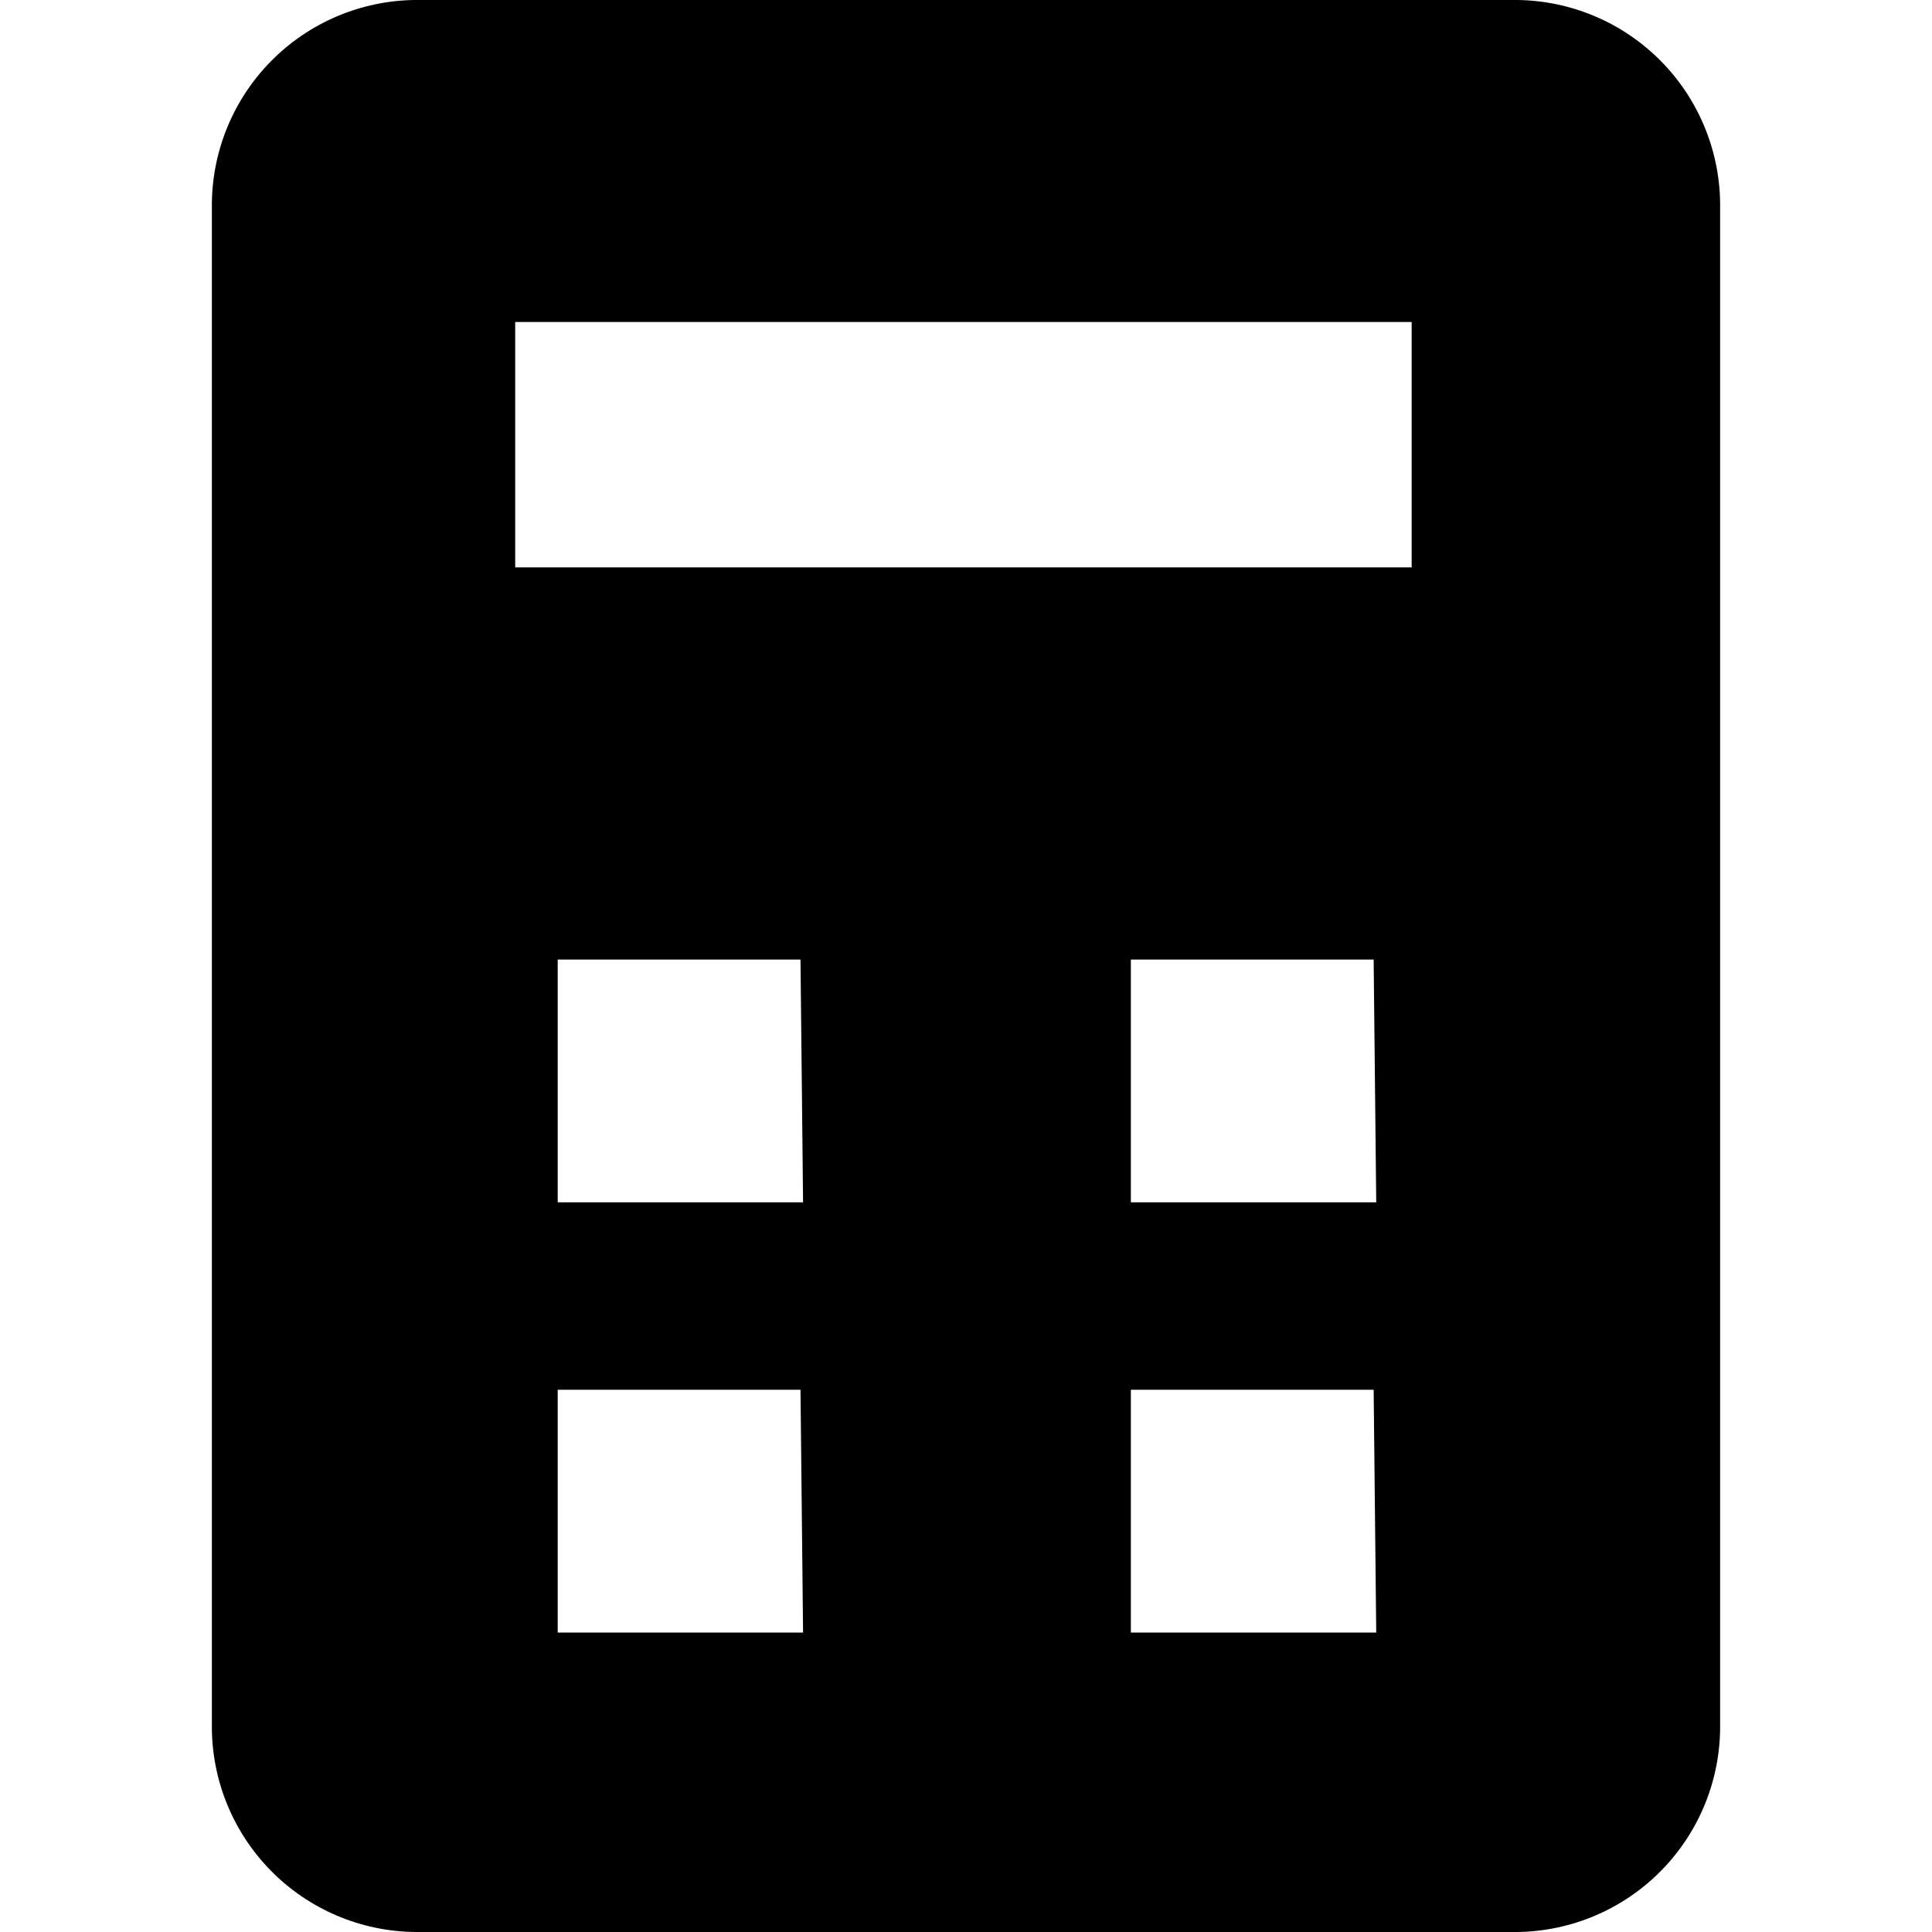
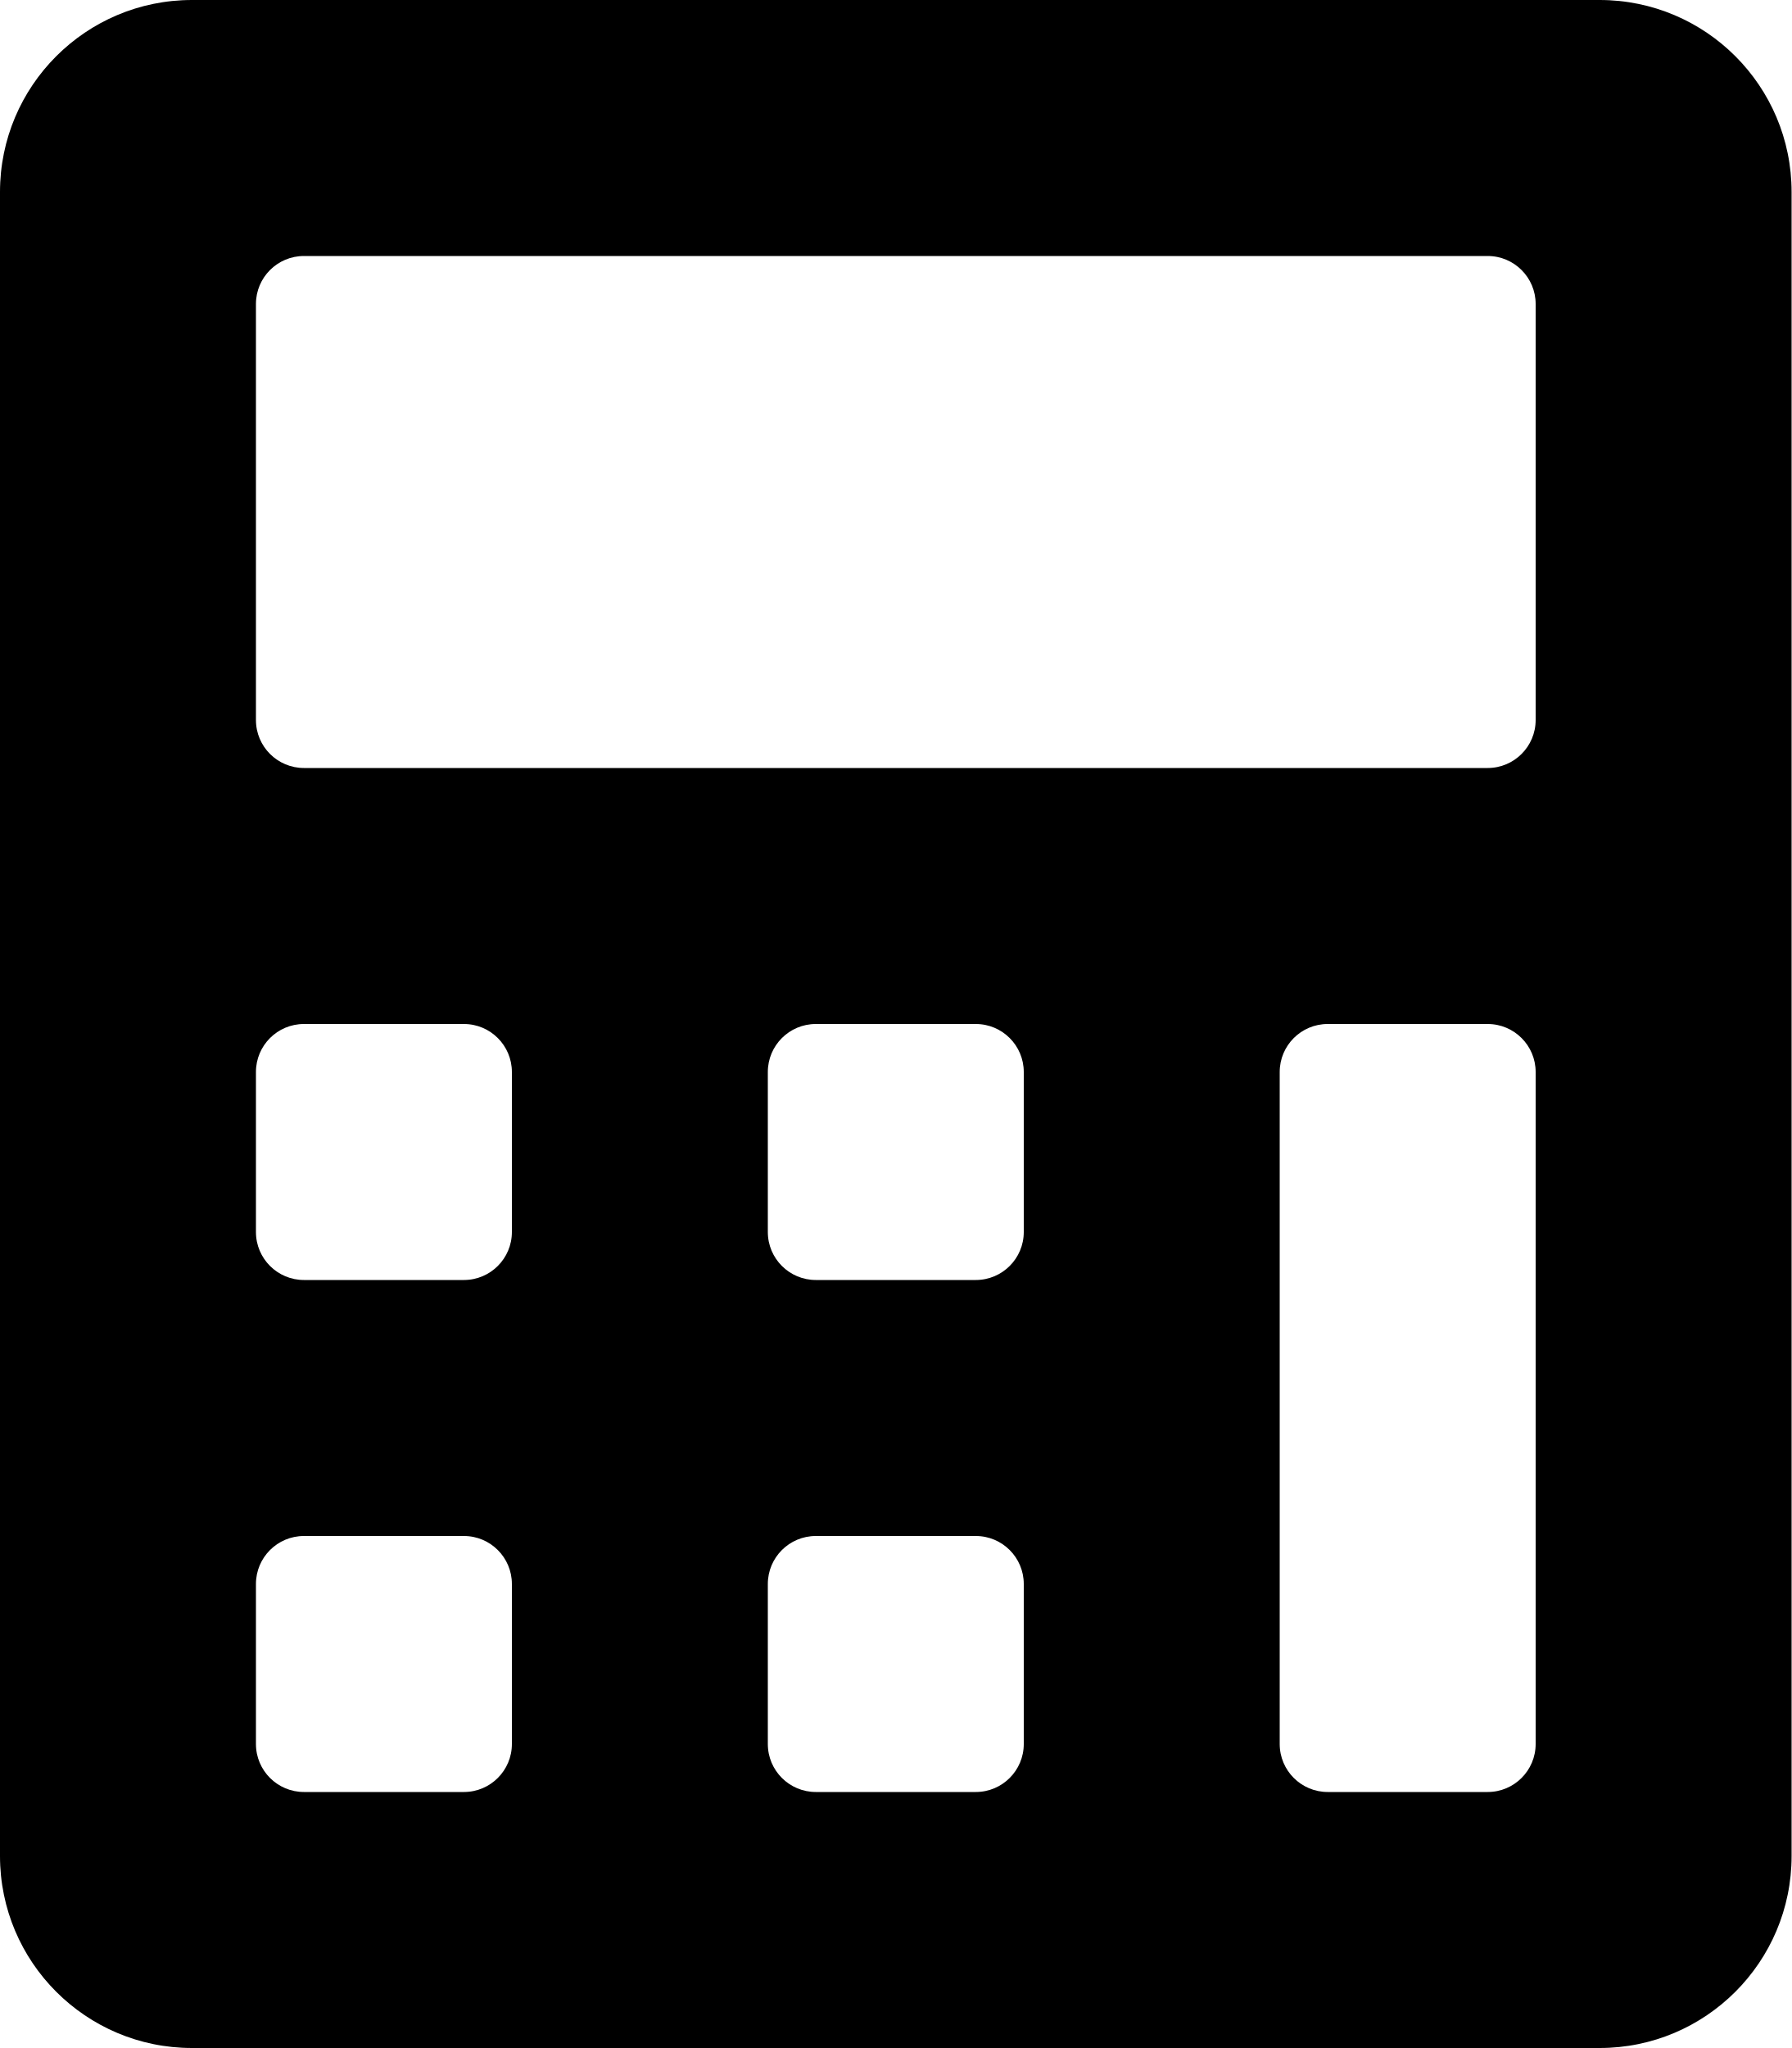
- <svg xmlns="http://www.w3.org/2000/svg" id="Layer_1" data-name="Layer 1" viewBox="0 0 30 30">
-   <path d="M23.47,0H6.53A3.19,3.19,0,0,0,3.29,3.15V26.85A3.19,3.19,0,0,0,6.53,30H23.47a3.19,3.19,0,0,0,3.24-3.15V3.15A3.19,3.19,0,0,0,23.47,0Zm-11,25.35H8.66V21.58h3.77Zm0-6.68H8.66V14.9h3.77Zm8.9,6.68H17.56V21.58h3.77Zm0-6.68H17.56V14.9h3.77ZM8,8.81V5H21.92V8.81Z" />
+ <svg xmlns="http://www.w3.org/2000/svg" aria-hidden="true" role="img" viewBox="0 0 448 512">
+   <path d="M0 464V48C0 21.49 21.49 0 48 0h352c26.51 0 48 21.49 48 48v416c0 26.51-21.49 48-48 48H48c-26.51 0-48-21.49-48-48zm384-284V76c0-6.627-5.373-12-12-12H76c-6.627 0-12 5.373-12 12v104c0 6.627 5.373 12 12 12h296c6.627 0 12-5.373 12-12zM128 308v-40c0-6.627-5.373-12-12-12H76c-6.627 0-12 5.373-12 12v40c0 6.627 5.373 12 12 12h40c6.627 0 12-5.373 12-12zm256 128V268c0-6.627-5.373-12-12-12h-40c-6.627 0-12 5.373-12 12v168c0 6.627 5.373 12 12 12h40c6.627 0 12-5.373 12-12zm-256 0v-40c0-6.627-5.373-12-12-12H76c-6.627 0-12 5.373-12 12v40c0 6.627 5.373 12 12 12h40c6.627 0 12-5.373 12-12zm128-128v-40c0-6.627-5.373-12-12-12h-40c-6.627 0-12 5.373-12 12v40c0 6.627 5.373 12 12 12h40c6.627 0 12-5.373 12-12zm0 128v-40c0-6.627-5.373-12-12-12h-40c-6.627 0-12 5.373-12 12v40c0 6.627 5.373 12 12 12h40c6.627 0 12-5.373 12-12z" />
</svg>
